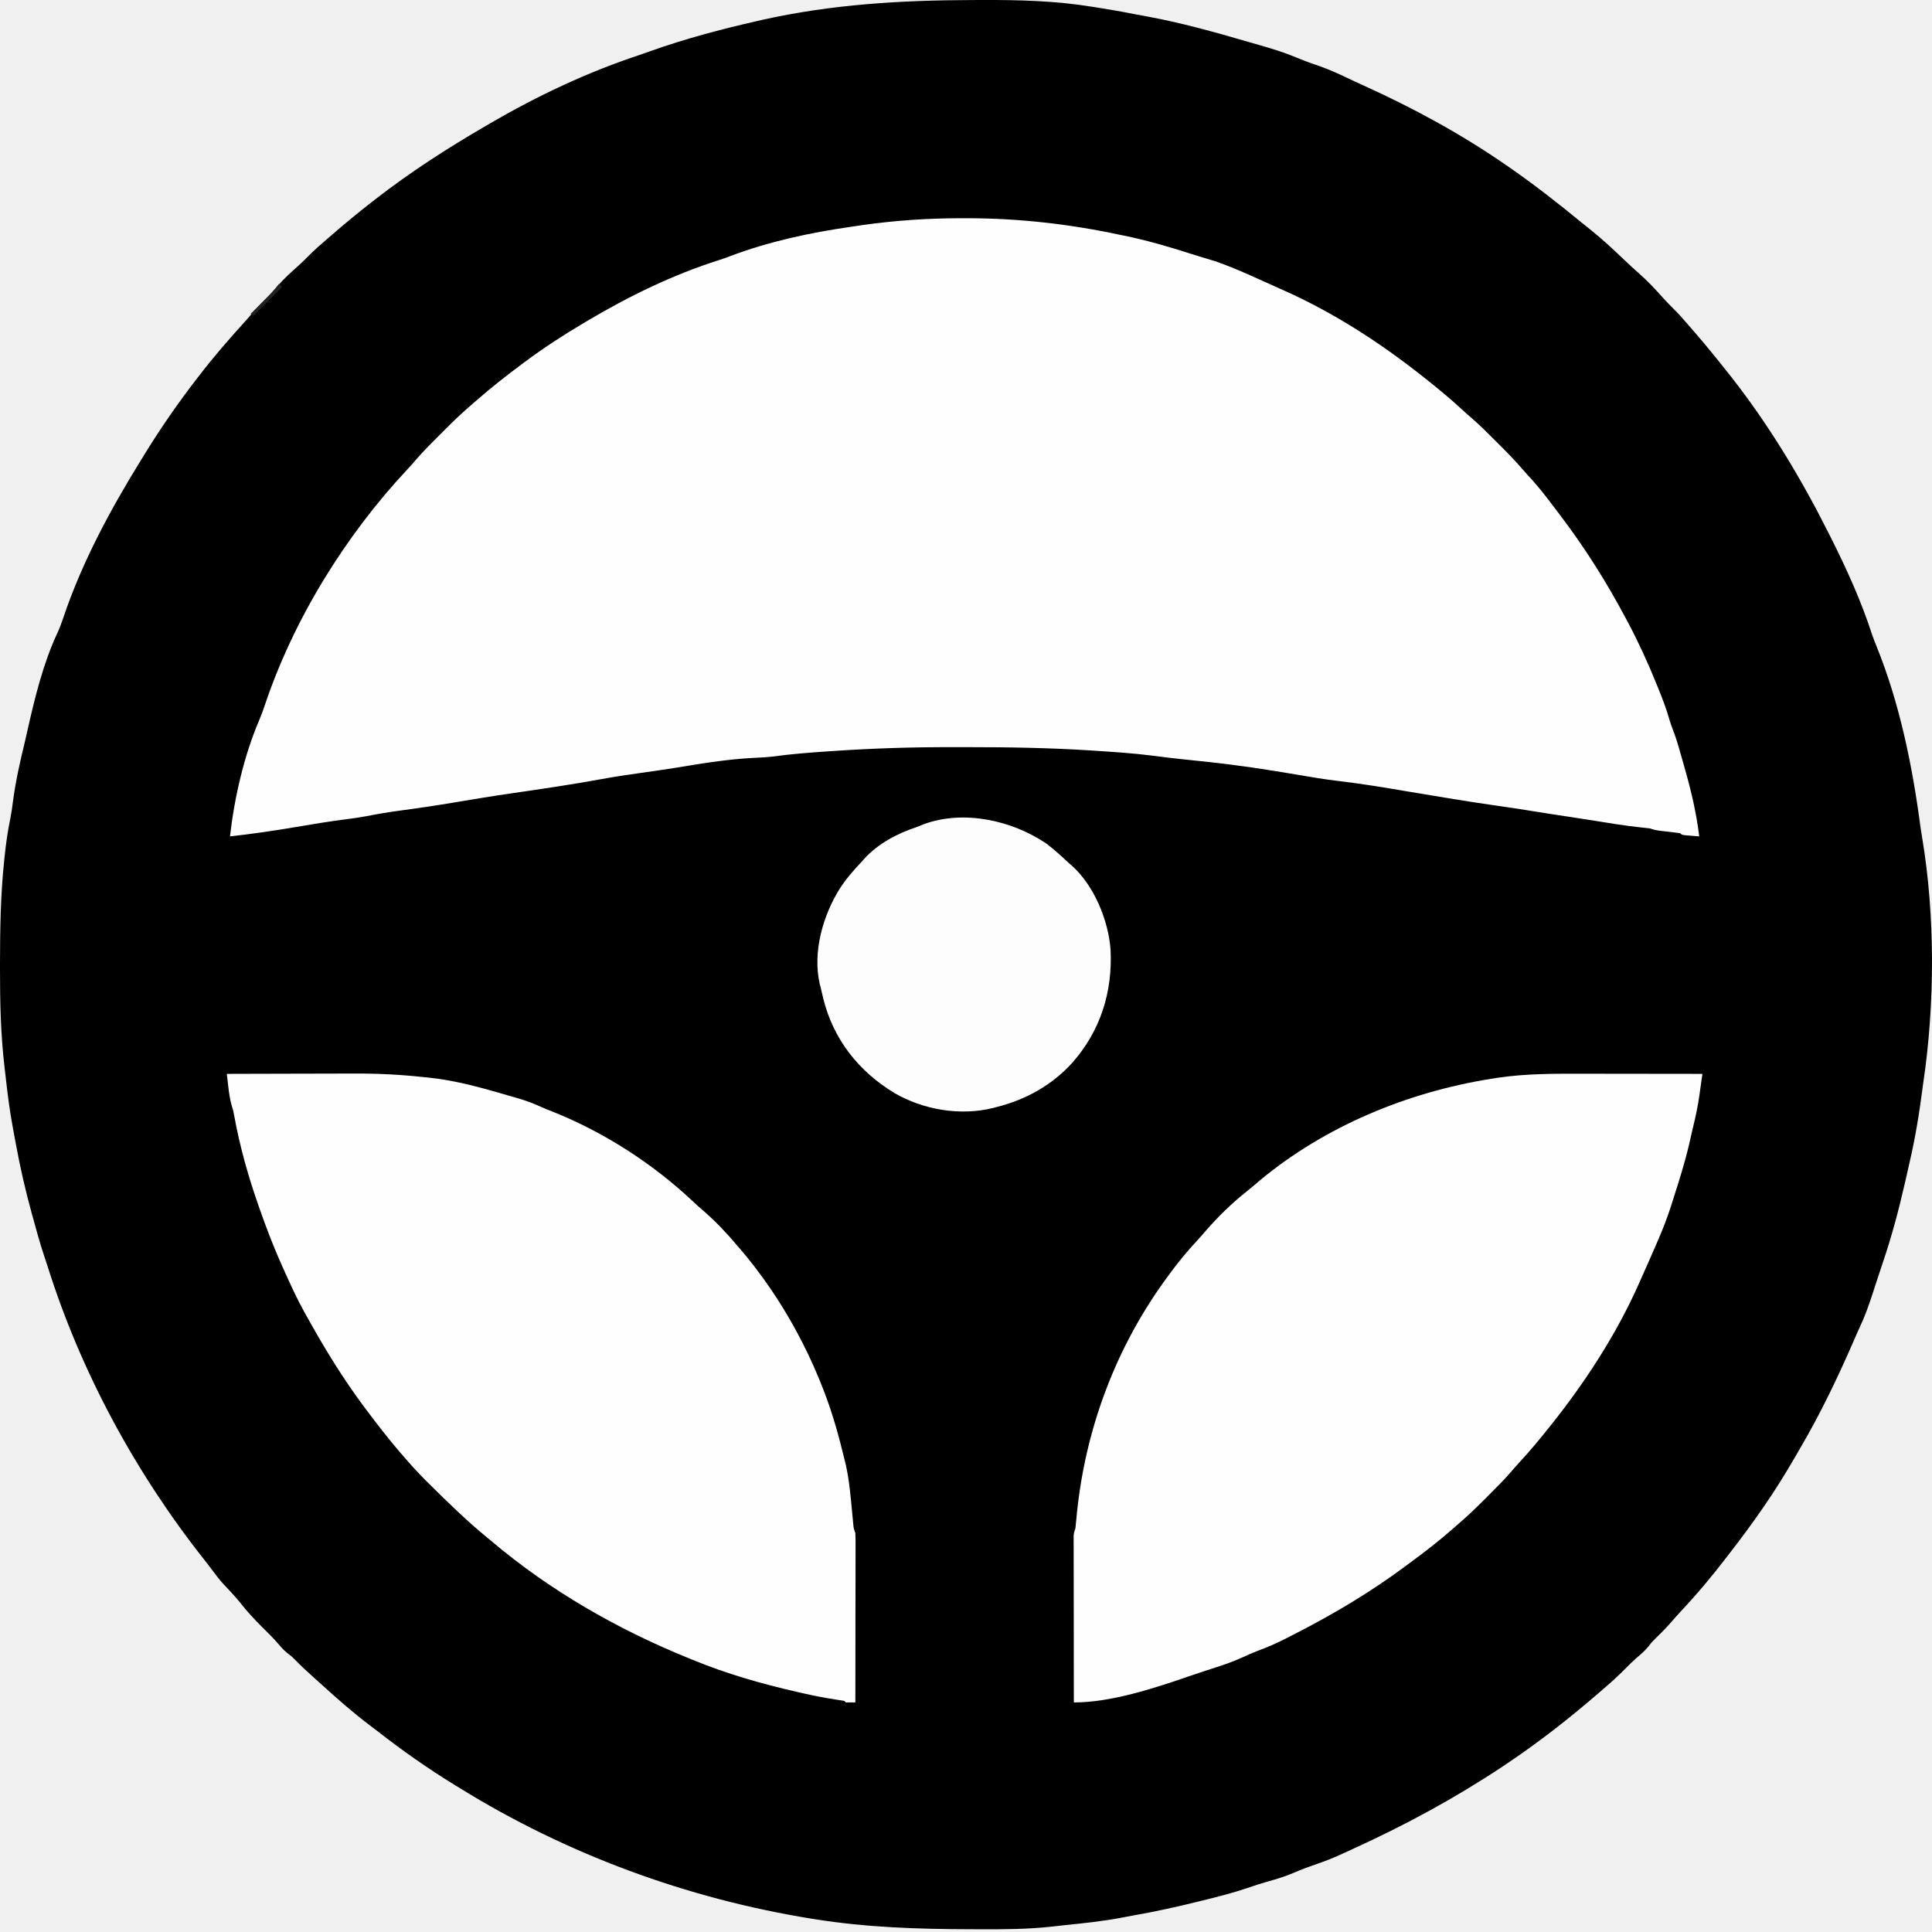
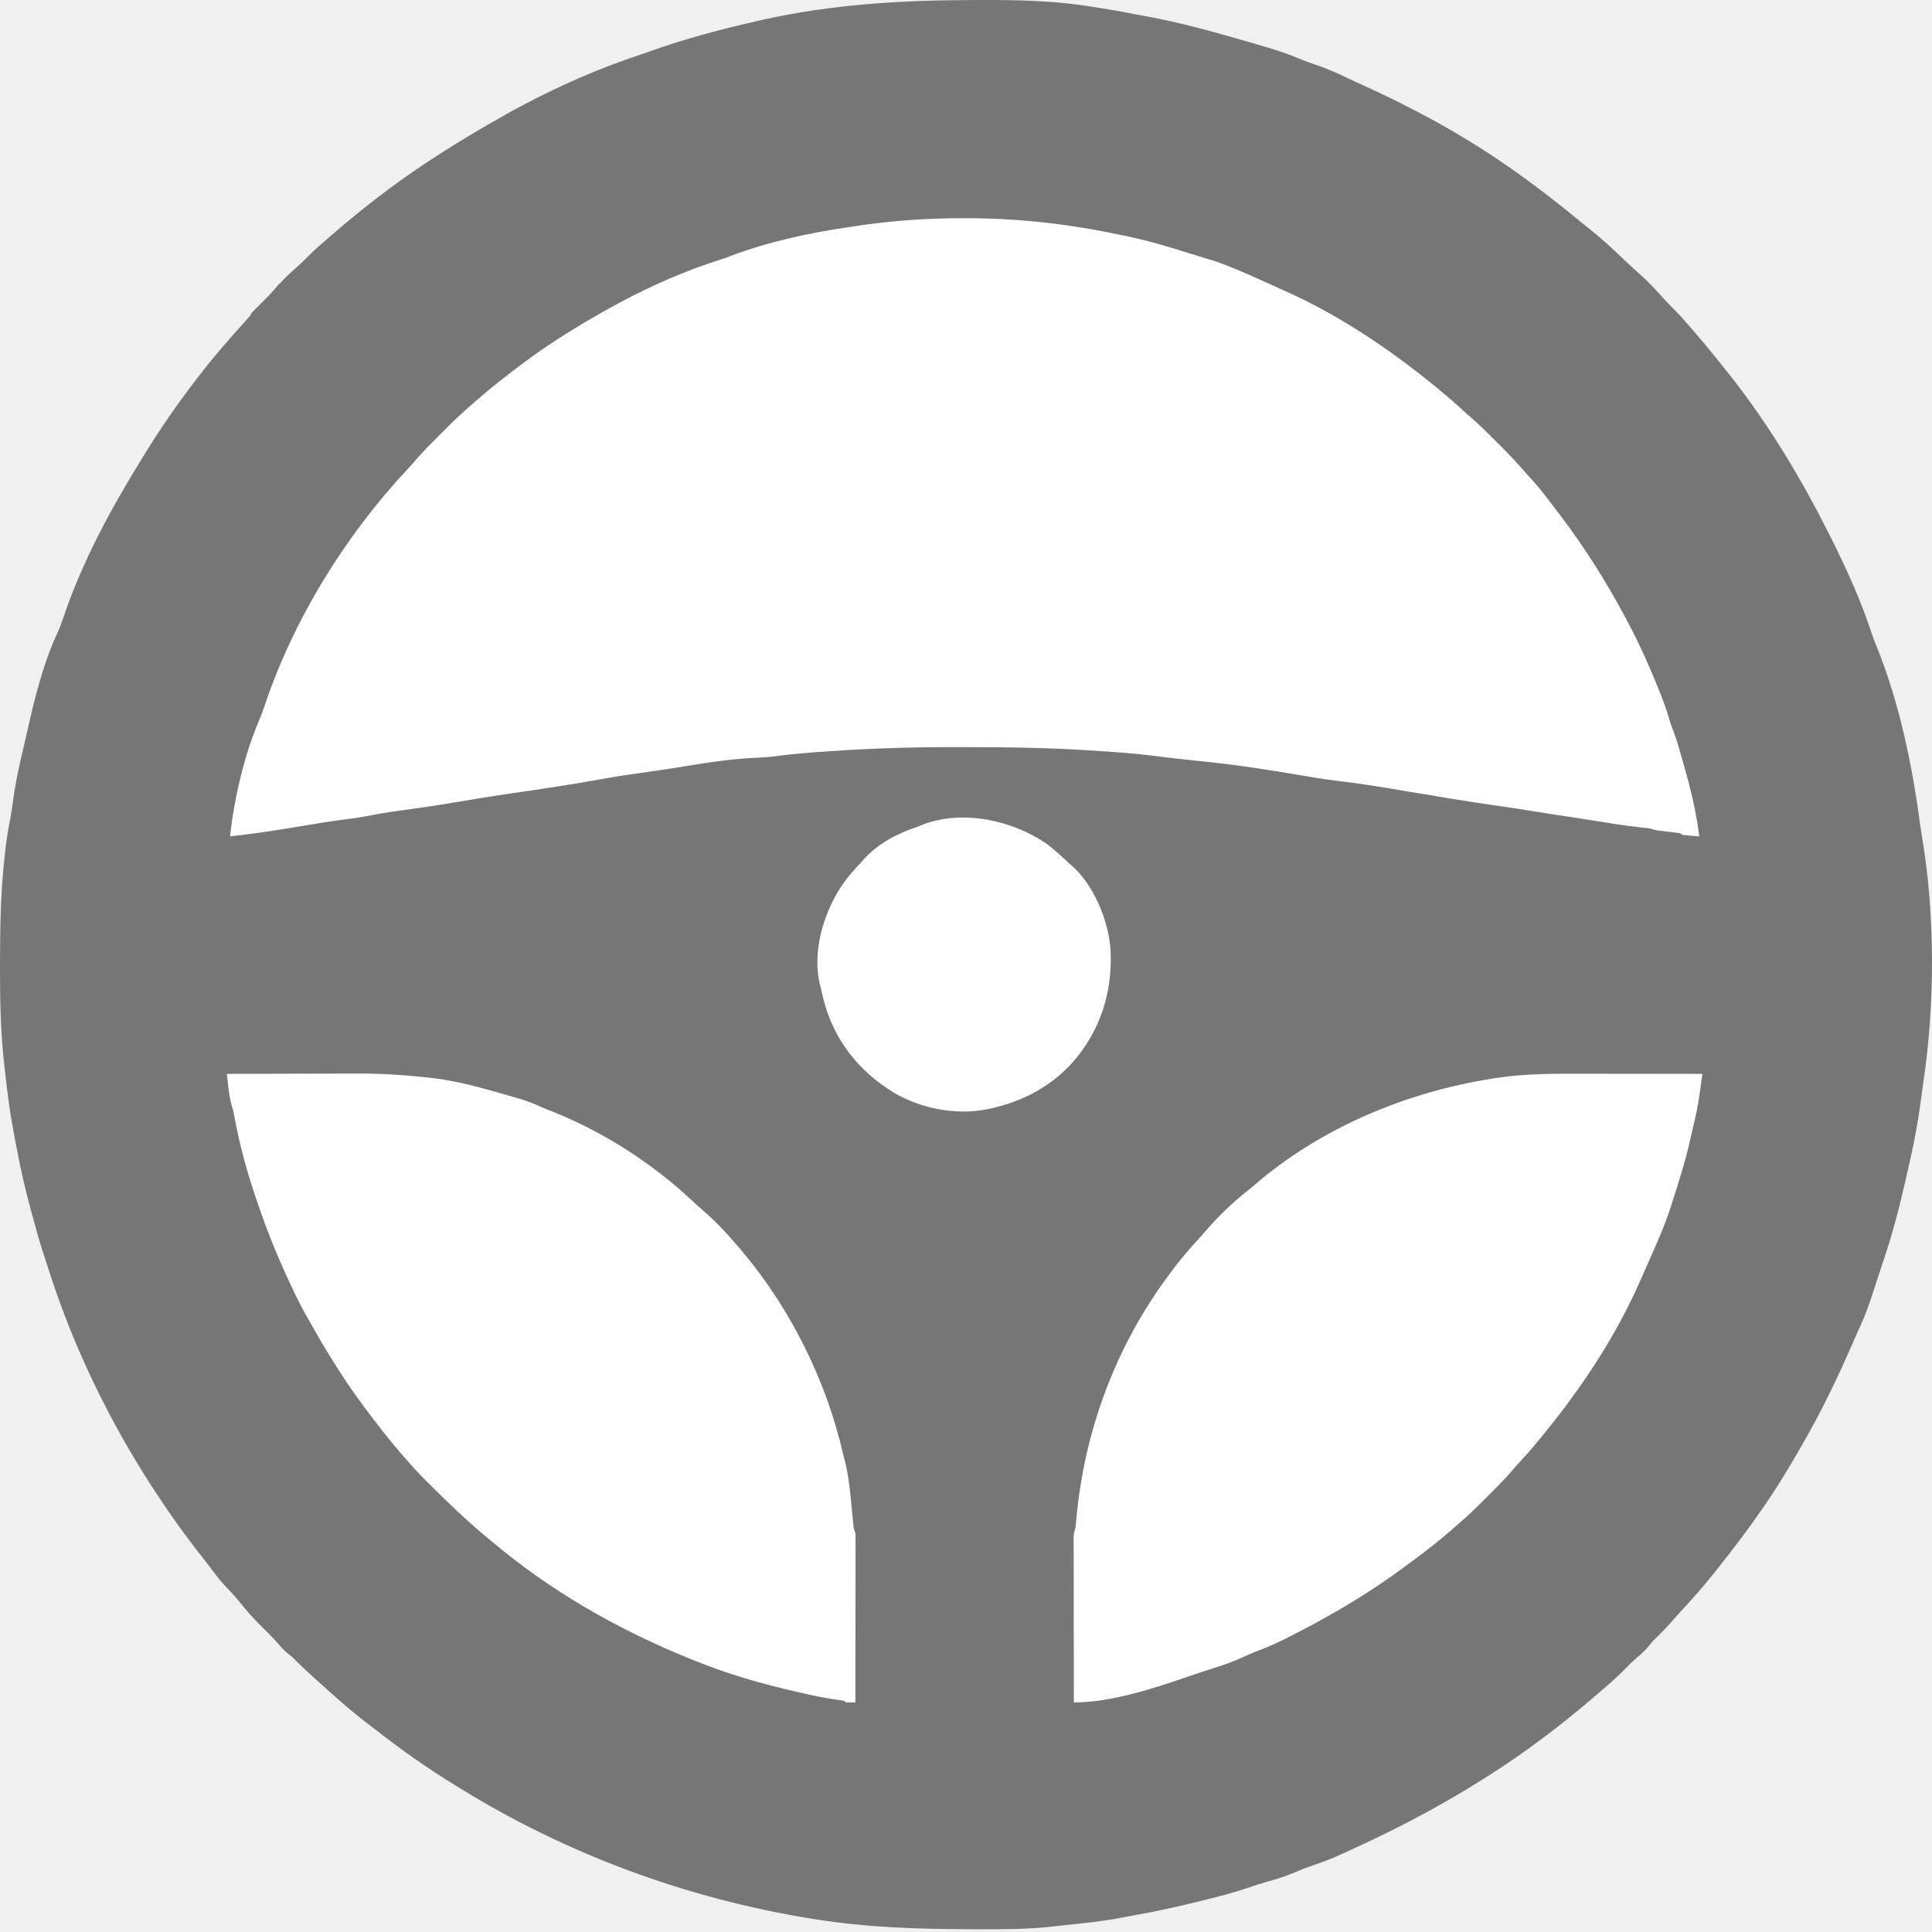
<svg xmlns="http://www.w3.org/2000/svg" width="60" height="60" viewBox="0 0 60 60" fill="none">
-   <path d="M30.204 0.001C30.308 0.001 30.412 0.001 30.515 0C31.647 -0.004 32.78 0.025 33.899 0.207C33.983 0.22 33.983 0.22 34.067 0.233C34.446 0.293 34.824 0.357 35.2 0.433C35.339 0.46 35.478 0.485 35.617 0.51C36.692 0.707 37.737 1.001 38.786 1.306C38.903 1.34 39.021 1.374 39.139 1.408C39.496 1.511 39.849 1.617 40.193 1.759C40.267 1.789 40.342 1.818 40.416 1.848C40.452 1.862 40.487 1.876 40.524 1.891C40.674 1.95 40.827 2.002 40.98 2.054C41.271 2.157 41.548 2.28 41.827 2.414C42.001 2.498 42.177 2.578 42.353 2.658C43.895 3.357 45.379 4.162 46.773 5.127C46.806 5.15 46.84 5.173 46.874 5.197C47.659 5.741 48.407 6.327 49.145 6.934C49.231 7.004 49.318 7.074 49.405 7.143C49.777 7.439 50.118 7.762 50.462 8.089C50.61 8.23 50.761 8.369 50.915 8.504C51.19 8.746 51.433 9.01 51.676 9.283C51.771 9.386 51.867 9.485 51.966 9.583C52.147 9.761 52.311 9.95 52.476 10.142C52.52 10.193 52.564 10.244 52.608 10.294C52.969 10.71 53.316 11.136 53.656 11.568C53.717 11.645 53.717 11.645 53.779 11.722C54.955 13.226 55.948 14.879 56.803 16.584C56.831 16.639 56.859 16.695 56.888 16.752C57.366 17.709 57.805 18.678 58.135 19.696C58.178 19.822 58.225 19.943 58.275 20.065C58.991 21.826 59.391 23.778 59.638 25.656C59.654 25.773 59.673 25.89 59.693 26.006C60.101 28.441 60.091 31.185 59.73 33.621C59.705 33.786 59.683 33.95 59.662 34.115C59.562 34.869 59.424 35.606 59.248 36.346C59.215 36.485 59.184 36.623 59.153 36.762C58.964 37.592 58.742 38.421 58.467 39.228C58.414 39.383 58.363 39.54 58.312 39.696C58.281 39.792 58.25 39.887 58.218 39.983C58.197 40.048 58.176 40.113 58.155 40.178C58.037 40.539 57.912 40.891 57.749 41.235C57.686 41.37 57.626 41.507 57.567 41.644C57.073 42.781 56.544 43.884 55.918 44.955C55.863 45.05 55.808 45.145 55.753 45.24C55.448 45.763 55.133 46.276 54.787 46.774C54.764 46.807 54.741 46.841 54.717 46.876C54.392 47.344 54.057 47.8 53.706 48.249C53.678 48.285 53.651 48.32 53.623 48.357C53.179 48.937 52.711 49.497 52.211 50.029C52.105 50.143 52.003 50.258 51.902 50.375C51.742 50.561 51.569 50.731 51.394 50.903C51.291 51.004 51.291 51.004 51.195 51.131C51.082 51.27 50.954 51.377 50.818 51.493C50.694 51.603 50.577 51.72 50.46 51.838C50.255 52.045 50.043 52.239 49.821 52.428C49.771 52.471 49.721 52.515 49.671 52.558C48.748 53.358 47.789 54.109 46.773 54.788C46.738 54.812 46.703 54.835 46.667 54.859C45.186 55.844 43.633 56.685 42.015 57.42C41.912 57.467 41.81 57.514 41.707 57.562C41.442 57.684 41.177 57.793 40.9 57.886C40.657 57.969 40.419 58.056 40.184 58.16C39.923 58.271 39.658 58.353 39.385 58.429C39.159 58.492 38.938 58.564 38.717 58.641C38.273 58.791 37.821 58.905 37.366 59.017C37.323 59.028 37.28 59.038 37.236 59.049C36.56 59.217 35.884 59.366 35.198 59.486C35.083 59.507 34.968 59.528 34.854 59.551C34.273 59.663 33.685 59.725 33.097 59.784C32.961 59.798 32.825 59.813 32.689 59.83C31.938 59.915 31.188 59.918 30.433 59.915C30.327 59.914 30.221 59.914 30.115 59.914C28.507 59.91 26.925 59.859 25.335 59.607C25.286 59.599 25.238 59.592 25.188 59.584C21.327 58.959 17.598 57.585 14.271 55.526C14.228 55.499 14.185 55.473 14.14 55.446C13.298 54.93 12.492 54.365 11.715 53.756C11.636 53.696 11.557 53.636 11.478 53.577C10.968 53.19 10.486 52.768 10.012 52.337C9.931 52.264 9.85 52.191 9.768 52.118C9.55 51.924 9.338 51.726 9.134 51.517C9.055 51.437 9.055 51.437 8.937 51.35C8.832 51.264 8.756 51.184 8.669 51.082C8.5 50.884 8.317 50.702 8.131 50.52C7.886 50.278 7.661 50.03 7.448 49.759C7.284 49.559 7.107 49.372 6.929 49.184C6.802 49.045 6.691 48.896 6.579 48.745C6.504 48.643 6.426 48.544 6.348 48.445C4.207 45.738 2.511 42.61 1.474 39.314C1.44 39.206 1.404 39.1 1.368 38.993C1.295 38.776 1.23 38.558 1.168 38.337C1.152 38.279 1.152 38.279 1.135 38.219C1.1 38.093 1.065 37.967 1.03 37.84C1.018 37.797 1.006 37.754 0.993 37.709C0.788 36.966 0.618 36.223 0.481 35.465C0.458 35.337 0.434 35.21 0.41 35.082C0.308 34.549 0.239 34.012 0.179 33.472C0.166 33.357 0.153 33.242 0.139 33.127C0.021 32.117 -0.001 31.113 3.54294e-05 30.096C9.26225e-05 30.004 9.11216e-05 30.004 0 29.91C0.002 28.851 0.018 27.791 0.129 26.737C0.136 26.674 0.142 26.612 0.149 26.547C0.189 26.168 0.242 25.798 0.32 25.424C0.355 25.243 0.381 25.064 0.404 24.881C0.484 24.27 0.617 23.677 0.763 23.078C0.796 22.941 0.827 22.803 0.857 22.666C1.079 21.674 1.345 20.594 1.776 19.672C1.852 19.509 1.913 19.345 1.97 19.174C2.546 17.459 3.438 15.808 4.388 14.273C4.415 14.229 4.441 14.186 4.469 14.141C4.972 13.32 5.521 12.527 6.109 11.765C6.139 11.726 6.139 11.726 6.17 11.686C6.631 11.085 7.126 10.516 7.635 9.956C7.727 9.853 7.817 9.749 7.907 9.645C8.055 9.474 8.213 9.316 8.373 9.158C8.464 9.067 8.547 8.972 8.629 8.873C8.823 8.648 9.043 8.453 9.263 8.255C9.375 8.153 9.482 8.05 9.588 7.942C9.764 7.764 9.951 7.601 10.141 7.438C10.192 7.394 10.243 7.35 10.293 7.306C10.709 6.945 11.133 6.596 11.567 6.258C11.62 6.217 11.62 6.217 11.674 6.175C12.762 5.331 13.917 4.589 15.107 3.898C15.164 3.865 15.164 3.865 15.221 3.831C16.673 2.986 18.224 2.25 19.82 1.721C19.944 1.679 20.067 1.635 20.191 1.591C21.281 1.202 22.387 0.91 23.515 0.653C23.565 0.641 23.615 0.63 23.666 0.618C25.831 0.133 27.993 0.007 30.204 0.001Z" fill="black" />
-   <path d="M29.864 6.777C29.952 6.777 29.952 6.777 30.041 6.777C31.639 6.779 33.213 6.957 34.775 7.291C34.844 7.305 34.844 7.305 34.914 7.319C35.621 7.463 36.306 7.665 36.993 7.885C37.118 7.924 37.244 7.963 37.37 8.001C37.405 8.012 37.44 8.022 37.475 8.033C37.563 8.059 37.65 8.085 37.737 8.112C38.421 8.348 39.081 8.668 39.741 8.962C39.8 8.989 39.8 8.989 39.861 9.015C41.418 9.707 42.883 10.657 44.216 11.716C44.247 11.741 44.279 11.766 44.311 11.791C44.689 12.093 45.06 12.398 45.414 12.728C45.515 12.821 45.617 12.91 45.721 12.999C45.961 13.208 46.185 13.432 46.41 13.658C46.481 13.729 46.552 13.8 46.623 13.87C46.854 14.101 47.079 14.335 47.292 14.583C47.383 14.69 47.479 14.793 47.575 14.896C47.808 15.156 48.021 15.429 48.23 15.708C48.3 15.801 48.371 15.894 48.442 15.987C49.221 17.009 49.908 18.103 50.51 19.239C50.532 19.281 50.554 19.323 50.578 19.367C50.902 19.98 51.186 20.606 51.447 21.249C51.461 21.282 51.474 21.316 51.488 21.35C51.625 21.688 51.755 22.025 51.854 22.376C51.895 22.515 51.947 22.649 51.999 22.784C52.056 22.938 52.102 23.095 52.148 23.252C52.158 23.288 52.168 23.323 52.178 23.359C52.212 23.477 52.246 23.595 52.28 23.713C52.292 23.757 52.304 23.8 52.317 23.845C52.518 24.55 52.684 25.246 52.771 25.975C52.682 25.968 52.593 25.961 52.504 25.953C52.454 25.95 52.405 25.945 52.354 25.941C52.23 25.926 52.23 25.926 52.181 25.877C52.052 25.858 51.924 25.842 51.794 25.828C51.414 25.785 51.414 25.785 51.247 25.729C51.13 25.715 51.014 25.701 50.897 25.689C50.424 25.637 49.956 25.56 49.487 25.483C49.222 25.44 48.956 25.4 48.69 25.36C48.322 25.306 47.955 25.248 47.587 25.188C47.222 25.129 46.856 25.073 46.49 25.022C46.017 24.956 45.545 24.881 45.073 24.804C45.015 24.795 45.015 24.795 44.956 24.785C44.52 24.714 44.084 24.642 43.648 24.568C42.967 24.452 42.287 24.339 41.6 24.259C41.148 24.206 40.7 24.13 40.251 24.053C39.347 23.899 38.441 23.761 37.529 23.664C37.477 23.659 37.426 23.653 37.373 23.647C37.287 23.638 37.287 23.638 37.2 23.629C37.11 23.619 37.11 23.619 37.019 23.61C36.902 23.597 36.785 23.585 36.668 23.573C36.379 23.542 36.09 23.508 35.801 23.469C35.203 23.392 34.6 23.353 33.998 23.314C33.948 23.31 33.948 23.31 33.897 23.307C32.594 23.223 31.294 23.203 29.989 23.203C29.845 23.203 29.702 23.203 29.558 23.203C28.344 23.202 27.136 23.238 25.925 23.32C25.858 23.324 25.792 23.329 25.725 23.333C25.144 23.372 24.566 23.417 23.989 23.496C23.804 23.517 23.621 23.527 23.436 23.535C22.593 23.574 21.751 23.718 20.919 23.854C20.571 23.91 20.221 23.959 19.871 24.008C19.474 24.064 19.079 24.122 18.685 24.195C17.762 24.363 16.833 24.501 15.903 24.635C15.316 24.72 14.73 24.816 14.144 24.915C13.575 25.012 13.006 25.096 12.434 25.172C12.074 25.22 11.72 25.28 11.364 25.35C11.141 25.391 10.919 25.421 10.694 25.45C10.198 25.514 9.706 25.596 9.213 25.68C8.525 25.797 7.836 25.898 7.142 25.975C7.279 24.778 7.576 23.471 8.051 22.363C8.113 22.218 8.166 22.074 8.216 21.924C9.113 19.237 10.729 16.625 12.667 14.56C12.764 14.456 12.857 14.35 12.949 14.242C13.165 13.995 13.396 13.764 13.628 13.533C13.703 13.458 13.777 13.384 13.852 13.309C14.114 13.046 14.382 12.792 14.665 12.552C14.718 12.505 14.771 12.458 14.825 12.412C15.264 12.028 15.721 11.671 16.189 11.322C16.224 11.296 16.26 11.27 16.296 11.242C16.878 10.807 17.482 10.416 18.107 10.044C18.148 10.019 18.19 9.995 18.233 9.969C19.532 9.198 20.899 8.53 22.342 8.073C22.456 8.037 22.566 7.998 22.677 7.954C23.871 7.503 25.155 7.225 26.416 7.045C26.548 7.025 26.68 7.006 26.811 6.986C27.829 6.844 28.837 6.777 29.864 6.777Z" fill="#FEFEFE" />
-   <path d="M7.044 33.35C7.679 33.348 8.314 33.346 8.949 33.345C9.244 33.345 9.539 33.344 9.835 33.343C10.12 33.342 10.406 33.341 10.691 33.341C10.8 33.341 10.908 33.34 11.016 33.34C11.73 33.337 12.431 33.372 13.141 33.449C13.229 33.458 13.229 33.458 13.319 33.467C14.068 33.544 14.782 33.734 15.504 33.94C15.549 33.953 15.595 33.966 15.641 33.98C15.772 34.017 15.903 34.056 16.034 34.094C16.073 34.105 16.112 34.117 16.152 34.128C16.385 34.198 16.604 34.284 16.825 34.386C16.929 34.433 17.035 34.475 17.142 34.515C18.75 35.156 20.263 36.128 21.523 37.314C21.629 37.415 21.738 37.511 21.85 37.607C22.221 37.929 22.559 38.285 22.876 38.661C22.912 38.702 22.947 38.743 22.984 38.785C24.091 40.081 24.971 41.594 25.581 43.184C25.595 43.223 25.61 43.262 25.626 43.302C25.872 43.955 26.057 44.62 26.22 45.299C26.235 45.36 26.25 45.421 26.266 45.484C26.376 45.976 26.418 46.478 26.465 46.98C26.471 47.04 26.477 47.1 26.483 47.162C26.488 47.216 26.493 47.27 26.498 47.326C26.511 47.466 26.511 47.466 26.564 47.61C26.568 47.682 26.57 47.755 26.57 47.827C26.57 47.894 26.57 47.894 26.57 47.962C26.57 48.011 26.57 48.059 26.57 48.109C26.57 48.161 26.57 48.212 26.57 48.265C26.57 48.435 26.569 48.605 26.569 48.775C26.569 48.893 26.569 49.01 26.569 49.128C26.568 49.438 26.568 49.748 26.567 50.059C26.567 50.375 26.567 50.691 26.566 51.008C26.566 51.629 26.565 52.25 26.564 52.871C26.466 52.873 26.367 52.873 26.269 52.871C26.253 52.855 26.236 52.838 26.22 52.822C26.126 52.805 26.032 52.791 25.937 52.778C25.599 52.728 25.268 52.66 24.935 52.585C24.848 52.565 24.848 52.565 24.759 52.545C23.648 52.292 22.555 51.979 21.5 51.543C21.454 51.525 21.409 51.506 21.362 51.487C19.157 50.589 17.077 49.396 15.255 47.855C15.206 47.815 15.158 47.775 15.108 47.734C14.486 47.219 13.906 46.658 13.334 46.088C13.276 46.031 13.276 46.031 13.217 45.972C12.985 45.739 12.764 45.5 12.551 45.249C12.507 45.2 12.464 45.15 12.421 45.101C12.054 44.671 11.708 44.227 11.37 43.774C11.344 43.739 11.317 43.703 11.289 43.666C10.666 42.828 10.124 41.949 9.615 41.038C9.561 40.939 9.505 40.841 9.449 40.743C9.219 40.328 9.024 39.898 8.829 39.466C8.815 39.436 8.802 39.406 8.788 39.374C8.602 38.961 8.431 38.544 8.273 38.12C8.256 38.076 8.24 38.032 8.223 37.987C8.172 37.852 8.124 37.715 8.076 37.579C8.058 37.528 8.058 37.528 8.04 37.476C7.713 36.549 7.444 35.598 7.27 34.63C7.242 34.479 7.242 34.479 7.193 34.326C7.138 34.124 7.11 33.929 7.087 33.722C7.082 33.686 7.078 33.65 7.074 33.613C7.063 33.526 7.053 33.438 7.044 33.35Z" fill="#FEFEFE" />
-   <path d="M49.201 33.346C49.308 33.346 49.414 33.346 49.521 33.346C49.798 33.346 50.075 33.346 50.352 33.347C50.636 33.347 50.921 33.348 51.205 33.348C51.76 33.349 52.315 33.349 52.87 33.35C52.847 33.516 52.824 33.681 52.8 33.846C52.794 33.892 52.787 33.939 52.781 33.987C52.731 34.338 52.661 34.678 52.575 35.022C52.559 35.089 52.544 35.156 52.529 35.222C52.516 35.276 52.516 35.276 52.504 35.33C52.488 35.398 52.473 35.465 52.458 35.533C52.323 36.111 52.144 36.677 51.963 37.241C51.945 37.299 51.927 37.356 51.908 37.416C51.788 37.791 51.65 38.152 51.493 38.513C51.461 38.586 51.461 38.586 51.429 38.661C51.273 39.023 51.112 39.383 50.952 39.742C50.935 39.782 50.917 39.821 50.899 39.862C50.207 41.419 49.257 42.885 48.199 44.217C48.174 44.248 48.149 44.28 48.123 44.312C47.822 44.69 47.516 45.061 47.186 45.415C47.093 45.516 47.004 45.618 46.915 45.722C46.706 45.962 46.482 46.187 46.257 46.411C46.186 46.482 46.115 46.553 46.044 46.624C45.787 46.881 45.525 47.128 45.248 47.364C45.194 47.411 45.141 47.458 45.087 47.506C44.692 47.85 44.283 48.17 43.861 48.48C43.786 48.534 43.713 48.589 43.64 48.644C42.583 49.43 41.448 50.109 40.277 50.709C40.185 50.756 40.094 50.803 40.002 50.851C39.682 51.015 39.363 51.159 39.025 51.281C38.88 51.337 38.743 51.399 38.603 51.464C38.32 51.594 38.033 51.694 37.738 51.789C37.633 51.823 37.529 51.857 37.424 51.891C37.35 51.916 37.35 51.916 37.273 51.941C37.158 51.978 37.043 52.017 36.928 52.057C35.84 52.432 34.508 52.871 33.349 52.871C33.348 52.187 33.347 51.504 33.347 50.821C33.346 50.503 33.346 50.186 33.346 49.868C33.345 49.562 33.345 49.256 33.345 48.95C33.345 48.833 33.344 48.717 33.344 48.599C33.344 48.436 33.344 48.273 33.344 48.109C33.344 48.061 33.343 48.012 33.343 47.962C33.343 47.917 33.343 47.873 33.343 47.827C33.343 47.788 33.343 47.75 33.343 47.71C33.349 47.61 33.349 47.61 33.398 47.462C33.41 47.367 33.419 47.271 33.427 47.175C33.673 44.435 34.651 41.806 36.3 39.595C36.321 39.566 36.343 39.536 36.365 39.506C36.616 39.166 36.883 38.846 37.17 38.536C37.264 38.435 37.354 38.333 37.443 38.227C37.833 37.781 38.259 37.362 38.725 36.995C38.861 36.887 38.992 36.774 39.124 36.66C41.158 34.971 43.706 33.92 46.302 33.504C46.364 33.494 46.426 33.484 46.489 33.474C47.388 33.339 48.295 33.343 49.201 33.346Z" fill="#FEFEFE" />
-   <path d="M32.489 26.193C32.74 26.383 32.972 26.595 33.202 26.811C33.231 26.836 33.261 26.862 33.292 26.888C33.981 27.506 34.423 28.586 34.489 29.49C34.556 30.803 34.179 32.009 33.3 33.006C32.668 33.703 31.851 34.156 30.94 34.383C30.908 34.392 30.875 34.4 30.842 34.409C29.824 34.663 28.669 34.466 27.769 33.94C26.663 33.268 25.881 32.276 25.568 31.015C25.539 30.892 25.511 30.769 25.482 30.646C25.474 30.615 25.465 30.584 25.456 30.551C25.233 29.558 25.557 28.429 26.084 27.591C26.282 27.288 26.509 27.022 26.761 26.762C26.787 26.732 26.812 26.703 26.839 26.672C27.278 26.19 27.872 25.883 28.482 25.68C28.55 25.653 28.619 25.625 28.687 25.597C29.925 25.143 31.419 25.473 32.489 26.193Z" fill="#FDFDFD" />
-   <path d="M8.666 8.815C8.699 8.847 8.731 8.88 8.765 8.913C8.472 9.205 8.18 9.497 7.879 9.798C7.847 9.782 7.815 9.766 7.781 9.749C7.801 9.729 7.821 9.71 7.841 9.69C7.932 9.6 8.022 9.51 8.113 9.42C8.144 9.389 8.175 9.359 8.208 9.327C8.372 9.164 8.526 9 8.666 8.815Z" fill="#212121" />
+   <path d="M30.204 0.001C30.308 0.001 30.412 0.001 30.515 0C31.647 -0.004 32.78 0.025 33.899 0.207C33.983 0.22 33.983 0.22 34.067 0.233C34.446 0.293 34.824 0.357 35.2 0.433C35.339 0.46 35.478 0.485 35.617 0.51C36.692 0.707 37.737 1.001 38.786 1.306C38.903 1.34 39.021 1.374 39.139 1.408C39.496 1.511 39.849 1.617 40.193 1.759C40.267 1.789 40.342 1.818 40.416 1.848C40.452 1.862 40.487 1.876 40.524 1.891C40.674 1.95 40.827 2.002 40.98 2.054C41.271 2.157 41.548 2.28 41.827 2.414C42.001 2.498 42.177 2.578 42.353 2.658C43.895 3.357 45.379 4.162 46.773 5.127C46.806 5.15 46.84 5.173 46.874 5.197C47.659 5.741 48.407 6.327 49.145 6.934C49.231 7.004 49.318 7.074 49.405 7.143C49.777 7.439 50.118 7.762 50.462 8.089C50.61 8.23 50.761 8.369 50.915 8.504C51.19 8.746 51.433 9.01 51.676 9.283C51.771 9.386 51.867 9.485 51.966 9.583C52.147 9.761 52.311 9.95 52.476 10.142C52.52 10.193 52.564 10.244 52.608 10.294C52.969 10.71 53.316 11.136 53.656 11.568C53.717 11.645 53.717 11.645 53.779 11.722C54.955 13.226 55.948 14.879 56.803 16.584C56.831 16.639 56.859 16.695 56.888 16.752C57.366 17.709 57.805 18.678 58.135 19.696C58.178 19.822 58.225 19.943 58.275 20.065C58.991 21.826 59.391 23.778 59.638 25.656C59.654 25.773 59.673 25.89 59.693 26.006C60.101 28.441 60.091 31.185 59.73 33.621C59.705 33.786 59.683 33.95 59.662 34.115C59.562 34.869 59.424 35.606 59.248 36.346C59.215 36.485 59.184 36.623 59.153 36.762C58.964 37.592 58.742 38.421 58.467 39.228C58.414 39.383 58.363 39.54 58.312 39.696C58.281 39.792 58.25 39.887 58.218 39.983C58.197 40.048 58.176 40.113 58.155 40.178C58.037 40.539 57.912 40.891 57.749 41.235C57.686 41.37 57.626 41.507 57.567 41.644C57.073 42.781 56.544 43.884 55.918 44.955C55.863 45.05 55.808 45.145 55.753 45.24C55.448 45.763 55.133 46.276 54.787 46.774C54.764 46.807 54.741 46.841 54.717 46.876C54.392 47.344 54.057 47.8 53.706 48.249C53.678 48.285 53.651 48.32 53.623 48.357C53.179 48.937 52.711 49.497 52.211 50.029C52.105 50.143 52.003 50.258 51.902 50.375C51.742 50.561 51.569 50.731 51.394 50.903C51.291 51.004 51.291 51.004 51.195 51.131C51.082 51.27 50.954 51.377 50.818 51.493C50.694 51.603 50.577 51.72 50.46 51.838C50.255 52.045 50.043 52.239 49.821 52.428C49.771 52.471 49.721 52.515 49.671 52.558C48.748 53.358 47.789 54.109 46.773 54.788C46.738 54.812 46.703 54.835 46.667 54.859C45.186 55.844 43.633 56.685 42.015 57.42C41.912 57.467 41.81 57.514 41.707 57.562C41.442 57.684 41.177 57.793 40.9 57.886C40.657 57.969 40.419 58.056 40.184 58.16C39.923 58.271 39.658 58.353 39.385 58.429C39.159 58.492 38.938 58.564 38.717 58.641C38.273 58.791 37.821 58.905 37.366 59.017C37.323 59.028 37.28 59.038 37.236 59.049C36.56 59.217 35.884 59.366 35.198 59.486C35.083 59.507 34.968 59.528 34.854 59.551C34.273 59.663 33.685 59.725 33.097 59.784C32.961 59.798 32.825 59.813 32.689 59.83C31.938 59.915 31.188 59.918 30.433 59.915C30.327 59.914 30.221 59.914 30.115 59.914C28.507 59.91 26.925 59.859 25.335 59.607C25.286 59.599 25.238 59.592 25.188 59.584C21.327 58.959 17.598 57.585 14.271 55.526C14.228 55.499 14.185 55.473 14.14 55.446C13.298 54.93 12.492 54.365 11.715 53.756C11.636 53.696 11.557 53.636 11.478 53.577C10.968 53.19 10.486 52.768 10.012 52.337C9.931 52.264 9.85 52.191 9.768 52.118C9.55 51.924 9.338 51.726 9.134 51.517C9.055 51.437 9.055 51.437 8.937 51.35C8.832 51.264 8.756 51.184 8.669 51.082C8.5 50.884 8.317 50.702 8.131 50.52C7.886 50.278 7.661 50.03 7.448 49.759C7.284 49.559 7.107 49.372 6.929 49.184C6.802 49.045 6.691 48.896 6.579 48.745C6.504 48.643 6.426 48.544 6.348 48.445C4.207 45.738 2.511 42.61 1.474 39.314C1.44 39.206 1.404 39.1 1.368 38.993C1.295 38.776 1.23 38.558 1.168 38.337C1.152 38.279 1.152 38.279 1.135 38.219C1.1 38.093 1.065 37.967 1.03 37.84C1.018 37.797 1.006 37.754 0.993 37.709C0.788 36.966 0.618 36.223 0.481 35.465C0.458 35.337 0.434 35.21 0.41 35.082C0.308 34.549 0.239 34.012 0.179 33.472C0.166 33.357 0.153 33.242 0.139 33.127C0.021 32.117 -0.001 31.113 3.54294e-05 30.096C9.26225e-05 30.004 9.11216e-05 30.004 0 29.91C0.002 28.851 0.018 27.791 0.129 26.737C0.136 26.674 0.142 26.612 0.149 26.547C0.189 26.168 0.242 25.798 0.32 25.424C0.355 25.243 0.381 25.064 0.404 24.881C0.484 24.27 0.617 23.677 0.763 23.078C0.796 22.941 0.827 22.803 0.857 22.666C1.079 21.674 1.345 20.594 1.776 19.672C1.852 19.509 1.913 19.345 1.97 19.174C2.546 17.459 3.438 15.808 4.388 14.273C4.415 14.229 4.441 14.186 4.469 14.141C4.972 13.32 5.521 12.527 6.109 11.765C6.139 11.726 6.139 11.726 6.17 11.686C6.631 11.085 7.126 10.516 7.635 9.956C7.727 9.853 7.817 9.749 7.907 9.645C8.055 9.474 8.213 9.316 8.373 9.158C8.464 9.067 8.547 8.972 8.629 8.873C8.823 8.648 9.043 8.453 9.263 8.255C9.375 8.153 9.482 8.05 9.588 7.942C9.764 7.764 9.951 7.601 10.141 7.438C10.192 7.394 10.243 7.35 10.293 7.306C10.709 6.945 11.133 6.596 11.567 6.258C11.62 6.217 11.62 6.217 11.674 6.175C12.762 5.331 13.917 4.589 15.107 3.898C15.164 3.865 15.164 3.865 15.221 3.831C16.673 2.986 18.224 2.25 19.82 1.721C19.944 1.679 20.067 1.635 20.191 1.591C21.281 1.202 22.387 0.91 23.515 0.653C23.565 0.641 23.615 0.63 23.666 0.618C25.831 0.133 27.993 0.007 30.204 0.001Z" fill="#767676" />
+   <path d="M29.864 6.777C29.952 6.777 29.952 6.777 30.041 6.777C31.639 6.779 33.213 6.957 34.775 7.291C34.844 7.305 34.844 7.305 34.914 7.319C35.621 7.463 36.306 7.665 36.993 7.885C37.118 7.924 37.244 7.963 37.37 8.001C37.405 8.011 37.44 8.022 37.475 8.033C37.563 8.059 37.65 8.085 37.737 8.112C38.421 8.348 39.081 8.668 39.741 8.962C39.8 8.988 39.8 8.988 39.861 9.015C41.418 9.707 42.883 10.657 44.216 11.716C44.247 11.741 44.279 11.766 44.311 11.791C44.689 12.093 45.06 12.398 45.414 12.728C45.515 12.821 45.617 12.91 45.721 12.999C45.961 13.208 46.185 13.432 46.41 13.657C46.481 13.729 46.552 13.8 46.623 13.87C46.854 14.101 47.079 14.335 47.292 14.583C47.383 14.69 47.479 14.793 47.575 14.896C47.808 15.156 48.021 15.429 48.23 15.708C48.3 15.801 48.371 15.894 48.442 15.987C49.221 17.009 49.908 18.103 50.51 19.239C50.532 19.281 50.554 19.323 50.578 19.367C50.902 19.98 51.186 20.606 51.447 21.249C51.461 21.282 51.474 21.316 51.488 21.35C51.625 21.688 51.755 22.025 51.854 22.376C51.895 22.515 51.947 22.649 51.999 22.784C52.056 22.938 52.102 23.095 52.148 23.252C52.158 23.288 52.168 23.323 52.178 23.359C52.212 23.477 52.246 23.595 52.28 23.713C52.292 23.756 52.304 23.8 52.317 23.845C52.518 24.55 52.684 25.246 52.771 25.975C52.682 25.968 52.593 25.961 52.504 25.953C52.454 25.95 52.405 25.945 52.354 25.941C52.23 25.926 52.23 25.926 52.181 25.877C52.052 25.858 51.924 25.842 51.794 25.828C51.414 25.785 51.414 25.785 51.247 25.729C51.13 25.714 51.014 25.701 50.897 25.689C50.424 25.637 49.956 25.56 49.487 25.483C49.222 25.44 48.956 25.4 48.69 25.36C48.322 25.306 47.955 25.248 47.587 25.188C47.222 25.129 46.856 25.073 46.49 25.022C46.017 24.956 45.545 24.881 45.073 24.804C45.015 24.795 45.015 24.795 44.956 24.785C44.52 24.714 44.084 24.642 43.648 24.568C42.967 24.452 42.287 24.339 41.6 24.259C41.148 24.206 40.7 24.13 40.251 24.053C39.347 23.899 38.441 23.761 37.529 23.664C37.477 23.659 37.426 23.653 37.373 23.647C37.287 23.638 37.287 23.638 37.2 23.629C37.11 23.619 37.11 23.619 37.019 23.61C36.902 23.597 36.785 23.585 36.668 23.573C36.379 23.542 36.09 23.508 35.801 23.469C35.203 23.392 34.6 23.353 33.998 23.314C33.948 23.31 33.948 23.31 33.897 23.307C32.594 23.223 31.294 23.202 29.989 23.203C29.845 23.203 29.702 23.203 29.558 23.203C28.344 23.202 27.136 23.238 25.925 23.32C25.858 23.324 25.792 23.329 25.725 23.333C25.144 23.372 24.566 23.417 23.989 23.496C23.804 23.517 23.621 23.527 23.436 23.535C22.593 23.574 21.751 23.718 20.919 23.854C20.571 23.91 20.221 23.959 19.871 24.008C19.474 24.064 19.079 24.122 18.685 24.195C17.762 24.363 16.833 24.501 15.903 24.635C15.316 24.72 14.73 24.816 14.144 24.915C13.575 25.012 13.006 25.096 12.434 25.172C12.074 25.22 11.72 25.28 11.364 25.35C11.141 25.391 10.919 25.421 10.694 25.45C10.198 25.514 9.706 25.596 9.213 25.68C8.525 25.797 7.836 25.898 7.142 25.975C7.279 24.778 7.576 23.471 8.051 22.363C8.113 22.218 8.166 22.074 8.216 21.924C9.113 19.237 10.729 16.625 12.667 14.56C12.764 14.456 12.857 14.35 12.949 14.242C13.165 13.995 13.396 13.764 13.628 13.533C13.703 13.458 13.777 13.384 13.852 13.309C14.114 13.046 14.382 12.792 14.665 12.552C14.718 12.505 14.771 12.458 14.825 12.412C15.264 12.028 15.721 11.671 16.189 11.322C16.224 11.296 16.26 11.27 16.296 11.242C16.878 10.807 17.482 10.416 18.107 10.044C18.148 10.019 18.19 9.994 18.233 9.969C19.532 9.198 20.899 8.53 22.342 8.073C22.456 8.037 22.566 7.998 22.677 7.954C23.871 7.503 25.155 7.225 26.416 7.045C26.548 7.025 26.68 7.006 26.811 6.986C27.829 6.844 28.837 6.777 29.864 6.777Z" fill="white" />
+   <path d="M7.044 33.35C7.679 33.348 8.314 33.346 8.949 33.345C9.244 33.345 9.539 33.344 9.835 33.343C10.12 33.342 10.406 33.341 10.691 33.341C10.8 33.341 10.908 33.341 11.016 33.34C11.73 33.337 12.431 33.372 13.141 33.449C13.229 33.458 13.229 33.458 13.319 33.467C14.068 33.544 14.782 33.734 15.504 33.941C15.549 33.953 15.595 33.966 15.641 33.98C15.772 34.017 15.903 34.056 16.034 34.094C16.073 34.105 16.112 34.117 16.152 34.128C16.385 34.198 16.604 34.284 16.825 34.386C16.929 34.433 17.035 34.475 17.142 34.515C18.75 35.156 20.263 36.128 21.523 37.314C21.629 37.415 21.738 37.511 21.85 37.607C22.221 37.929 22.559 38.285 22.876 38.661C22.912 38.702 22.947 38.743 22.984 38.785C24.091 40.081 24.971 41.594 25.581 43.184C25.595 43.223 25.61 43.262 25.626 43.302C25.872 43.955 26.057 44.62 26.22 45.299C26.235 45.36 26.25 45.421 26.266 45.484C26.376 45.976 26.418 46.478 26.465 46.98C26.471 47.04 26.477 47.1 26.483 47.162C26.488 47.216 26.493 47.27 26.498 47.326C26.511 47.466 26.511 47.466 26.564 47.61C26.568 47.682 26.57 47.755 26.57 47.827C26.57 47.894 26.57 47.894 26.57 47.962C26.57 48.011 26.57 48.059 26.57 48.109C26.57 48.161 26.57 48.212 26.57 48.265C26.57 48.435 26.569 48.605 26.569 48.775C26.569 48.893 26.569 49.01 26.569 49.128C26.568 49.438 26.568 49.748 26.567 50.059C26.567 50.375 26.567 50.691 26.566 51.008C26.566 51.629 26.565 52.25 26.564 52.871C26.466 52.873 26.367 52.873 26.269 52.871C26.253 52.855 26.236 52.838 26.22 52.822C26.126 52.805 26.032 52.791 25.937 52.778C25.599 52.728 25.268 52.66 24.935 52.585C24.848 52.565 24.848 52.565 24.759 52.545C23.648 52.292 22.555 51.979 21.5 51.543C21.454 51.525 21.409 51.506 21.362 51.487C19.157 50.589 17.077 49.396 15.255 47.855C15.206 47.816 15.158 47.776 15.108 47.734C14.486 47.219 13.906 46.658 13.334 46.088C13.276 46.031 13.276 46.031 13.217 45.972C12.985 45.739 12.764 45.5 12.551 45.249C12.507 45.2 12.464 45.15 12.421 45.101C12.054 44.671 11.708 44.227 11.37 43.774C11.344 43.739 11.317 43.703 11.289 43.666C10.666 42.828 10.124 41.949 9.615 41.038C9.561 40.939 9.505 40.841 9.449 40.743C9.219 40.328 9.024 39.898 8.829 39.466C8.815 39.436 8.802 39.406 8.788 39.374C8.602 38.961 8.431 38.544 8.273 38.12C8.256 38.076 8.24 38.032 8.223 37.987C8.172 37.852 8.124 37.715 8.076 37.579C8.058 37.528 8.058 37.528 8.04 37.476C7.713 36.549 7.444 35.598 7.27 34.63C7.242 34.479 7.242 34.479 7.193 34.326C7.138 34.124 7.11 33.929 7.087 33.722C7.082 33.686 7.078 33.65 7.074 33.613C7.063 33.526 7.053 33.438 7.044 33.35Z" fill="white" />
+   <path d="M49.201 33.346C49.308 33.346 49.414 33.346 49.521 33.346C49.798 33.346 50.075 33.346 50.352 33.347C50.636 33.348 50.921 33.348 51.205 33.348C51.76 33.349 52.315 33.349 52.87 33.35C52.847 33.516 52.824 33.681 52.8 33.846C52.794 33.892 52.787 33.939 52.781 33.987C52.731 34.338 52.661 34.678 52.575 35.022C52.559 35.089 52.544 35.156 52.529 35.222C52.516 35.276 52.516 35.276 52.504 35.33C52.488 35.398 52.473 35.465 52.458 35.533C52.323 36.111 52.144 36.677 51.963 37.241C51.945 37.299 51.927 37.356 51.908 37.416C51.788 37.791 51.65 38.153 51.493 38.513C51.461 38.586 51.461 38.586 51.429 38.661C51.273 39.023 51.112 39.383 50.952 39.742C50.935 39.782 50.917 39.821 50.899 39.862C50.207 41.419 49.257 42.885 48.199 44.217C48.174 44.248 48.149 44.28 48.123 44.312C47.822 44.69 47.516 45.061 47.186 45.415C47.094 45.516 47.004 45.618 46.915 45.723C46.706 45.962 46.482 46.187 46.257 46.411C46.186 46.482 46.115 46.553 46.044 46.624C45.787 46.881 45.525 47.128 45.248 47.364C45.194 47.411 45.141 47.458 45.087 47.506C44.692 47.85 44.283 48.17 43.861 48.48C43.786 48.534 43.713 48.589 43.64 48.644C42.583 49.43 41.448 50.109 40.277 50.709C40.185 50.756 40.094 50.803 40.002 50.851C39.682 51.015 39.363 51.159 39.025 51.281C38.88 51.337 38.743 51.399 38.603 51.464C38.32 51.594 38.033 51.694 37.738 51.789C37.633 51.823 37.529 51.857 37.424 51.891C37.35 51.916 37.35 51.916 37.273 51.941C37.158 51.978 37.043 52.017 36.928 52.057C35.84 52.432 34.508 52.871 33.349 52.871C33.348 52.187 33.347 51.504 33.347 50.821C33.346 50.503 33.346 50.186 33.346 49.869C33.345 49.562 33.345 49.256 33.345 48.95C33.345 48.833 33.344 48.717 33.344 48.6C33.344 48.436 33.344 48.273 33.344 48.109C33.344 48.061 33.343 48.012 33.343 47.962C33.343 47.917 33.343 47.873 33.343 47.827C33.343 47.788 33.343 47.75 33.343 47.71C33.349 47.61 33.349 47.61 33.398 47.462C33.41 47.367 33.419 47.271 33.427 47.176C33.673 44.435 34.651 41.806 36.3 39.595C36.321 39.566 36.343 39.536 36.365 39.506C36.616 39.166 36.883 38.846 37.17 38.536C37.264 38.435 37.354 38.333 37.443 38.227C37.833 37.781 38.259 37.362 38.725 36.995C38.861 36.887 38.992 36.774 39.124 36.66C41.158 34.971 43.706 33.92 46.302 33.504C46.364 33.494 46.426 33.484 46.489 33.474C47.388 33.339 48.295 33.343 49.201 33.346Z" fill="white" />
+   <path d="M32.489 26.193C32.74 26.383 32.972 26.595 33.202 26.811C33.231 26.836 33.261 26.862 33.292 26.888C33.981 27.506 34.423 28.586 34.489 29.49C34.556 30.803 34.179 32.009 33.3 33.006C32.668 33.703 31.851 34.156 30.94 34.383C30.908 34.392 30.875 34.4 30.842 34.409C29.824 34.663 28.669 34.466 27.769 33.94C26.663 33.269 25.881 32.276 25.568 31.015C25.539 30.892 25.511 30.769 25.482 30.646C25.474 30.615 25.465 30.584 25.456 30.551C25.233 29.558 25.557 28.429 26.084 27.591C26.282 27.288 26.509 27.022 26.761 26.762C26.787 26.732 26.812 26.703 26.839 26.672C27.278 26.19 27.872 25.883 28.482 25.68C28.55 25.653 28.619 25.625 28.687 25.597C29.925 25.143 31.419 25.473 32.489 26.193Z" fill="white" />
+   <path d="M8.666 8.815C8.699 8.847 8.731 8.88 8.765 8.913C8.472 9.205 8.18 9.497 7.879 9.798C7.847 9.782 7.815 9.766 7.781 9.749C7.801 9.729 7.821 9.71 7.841 9.69C7.932 9.6 8.022 9.51 8.113 9.42C8.144 9.389 8.175 9.359 8.208 9.327C8.372 9.164 8.526 9 8.666 8.815Z" fill="#767676" />
</svg>
